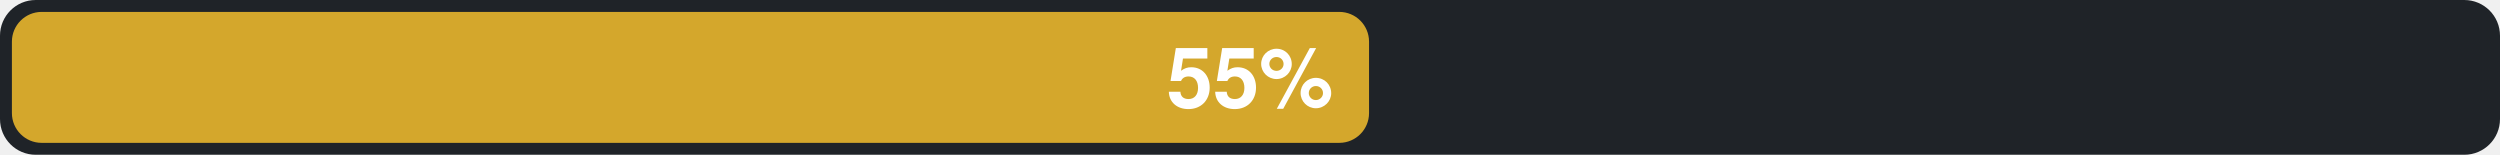
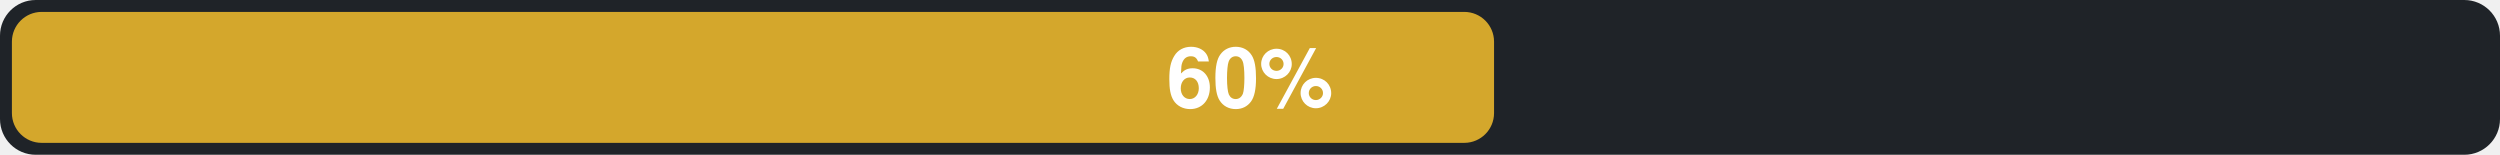
- <svg xmlns="http://www.w3.org/2000/svg" width="420" height="26" role="img" aria-label="Missions and maps: 55%">
+ <svg xmlns="http://www.w3.org/2000/svg" width="420" height="26" role="img" aria-label="Missions and maps: 60%">
  <rect x="0" y="0" width="420" height="26" rx="6" fill="#1f2328" />
-   <rect x="2" y="2" width="228" height="22" rx="5" fill="#d4a72c" />
-   <text x="210.0" y="18.0" text-anchor="middle" font-family="Segoe UI, Helvetica, Arial, sans-serif" font-size="14" font-weight="600" fill="#ffffff">55%</text>
+   <rect x="2" y="2" width="249" height="22" rx="5" fill="#d4a72c" />
+   <text x="210.0" y="18.0" text-anchor="middle" font-family="Segoe UI, Helvetica, Arial, sans-serif" font-size="14" font-weight="600" fill="#ffffff">60%</text>
</svg>
